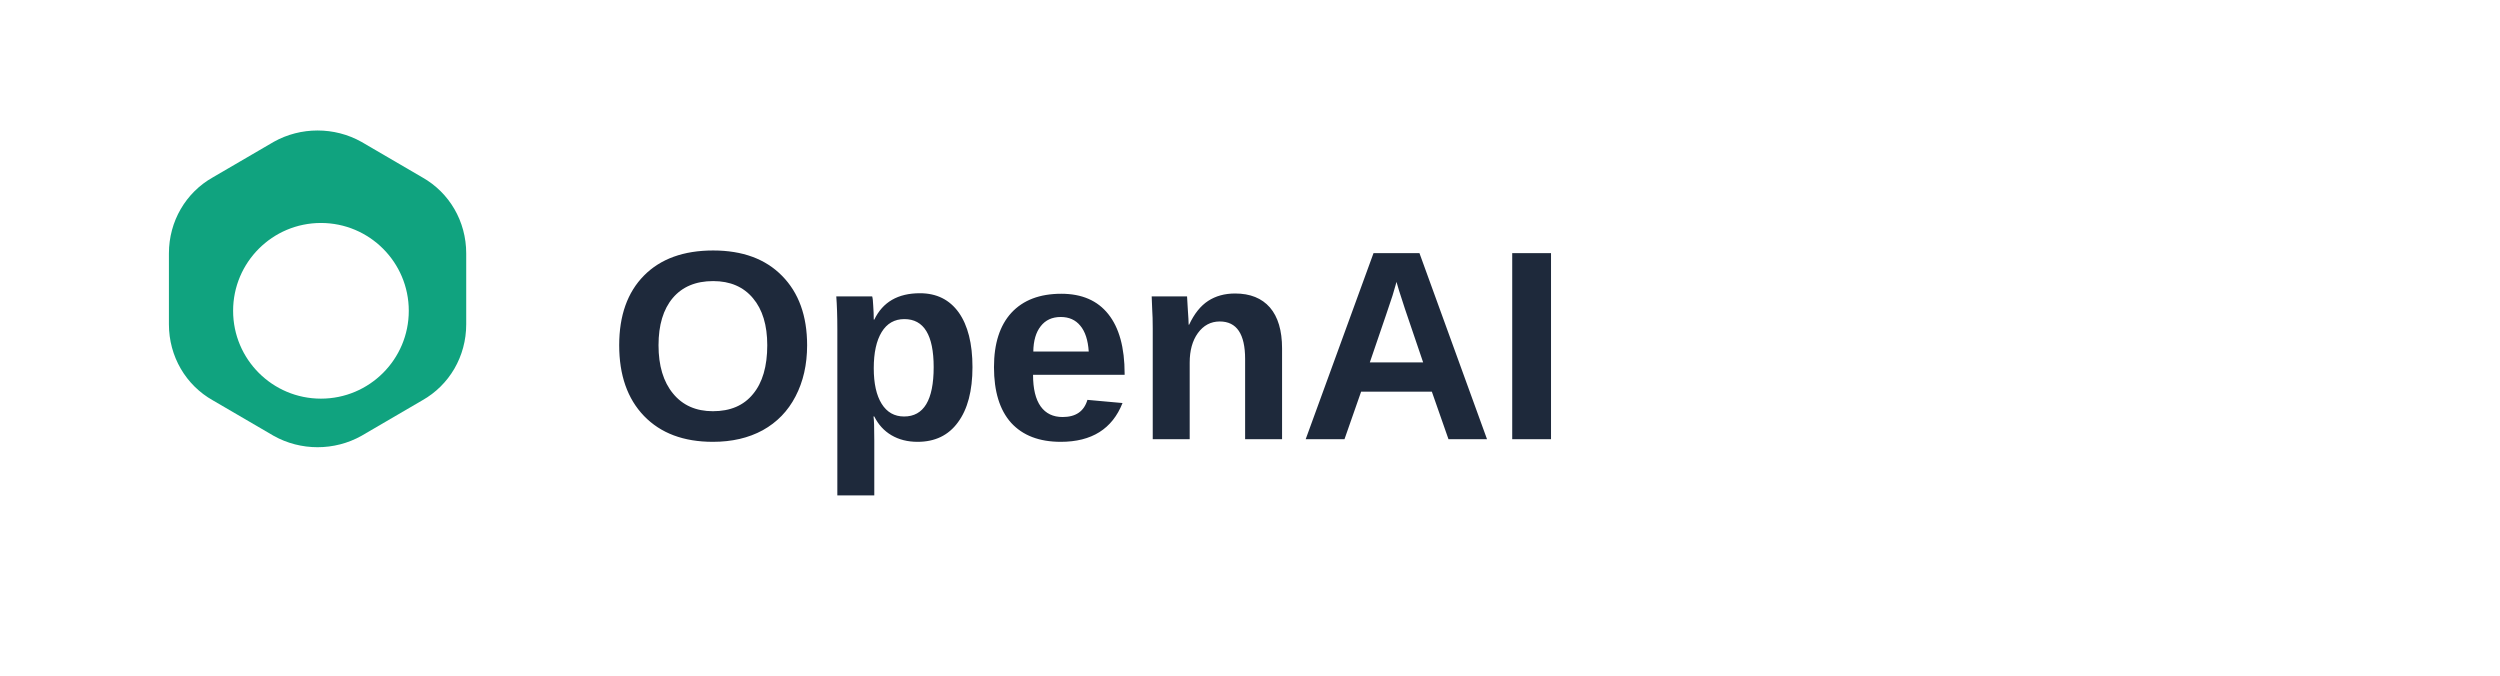
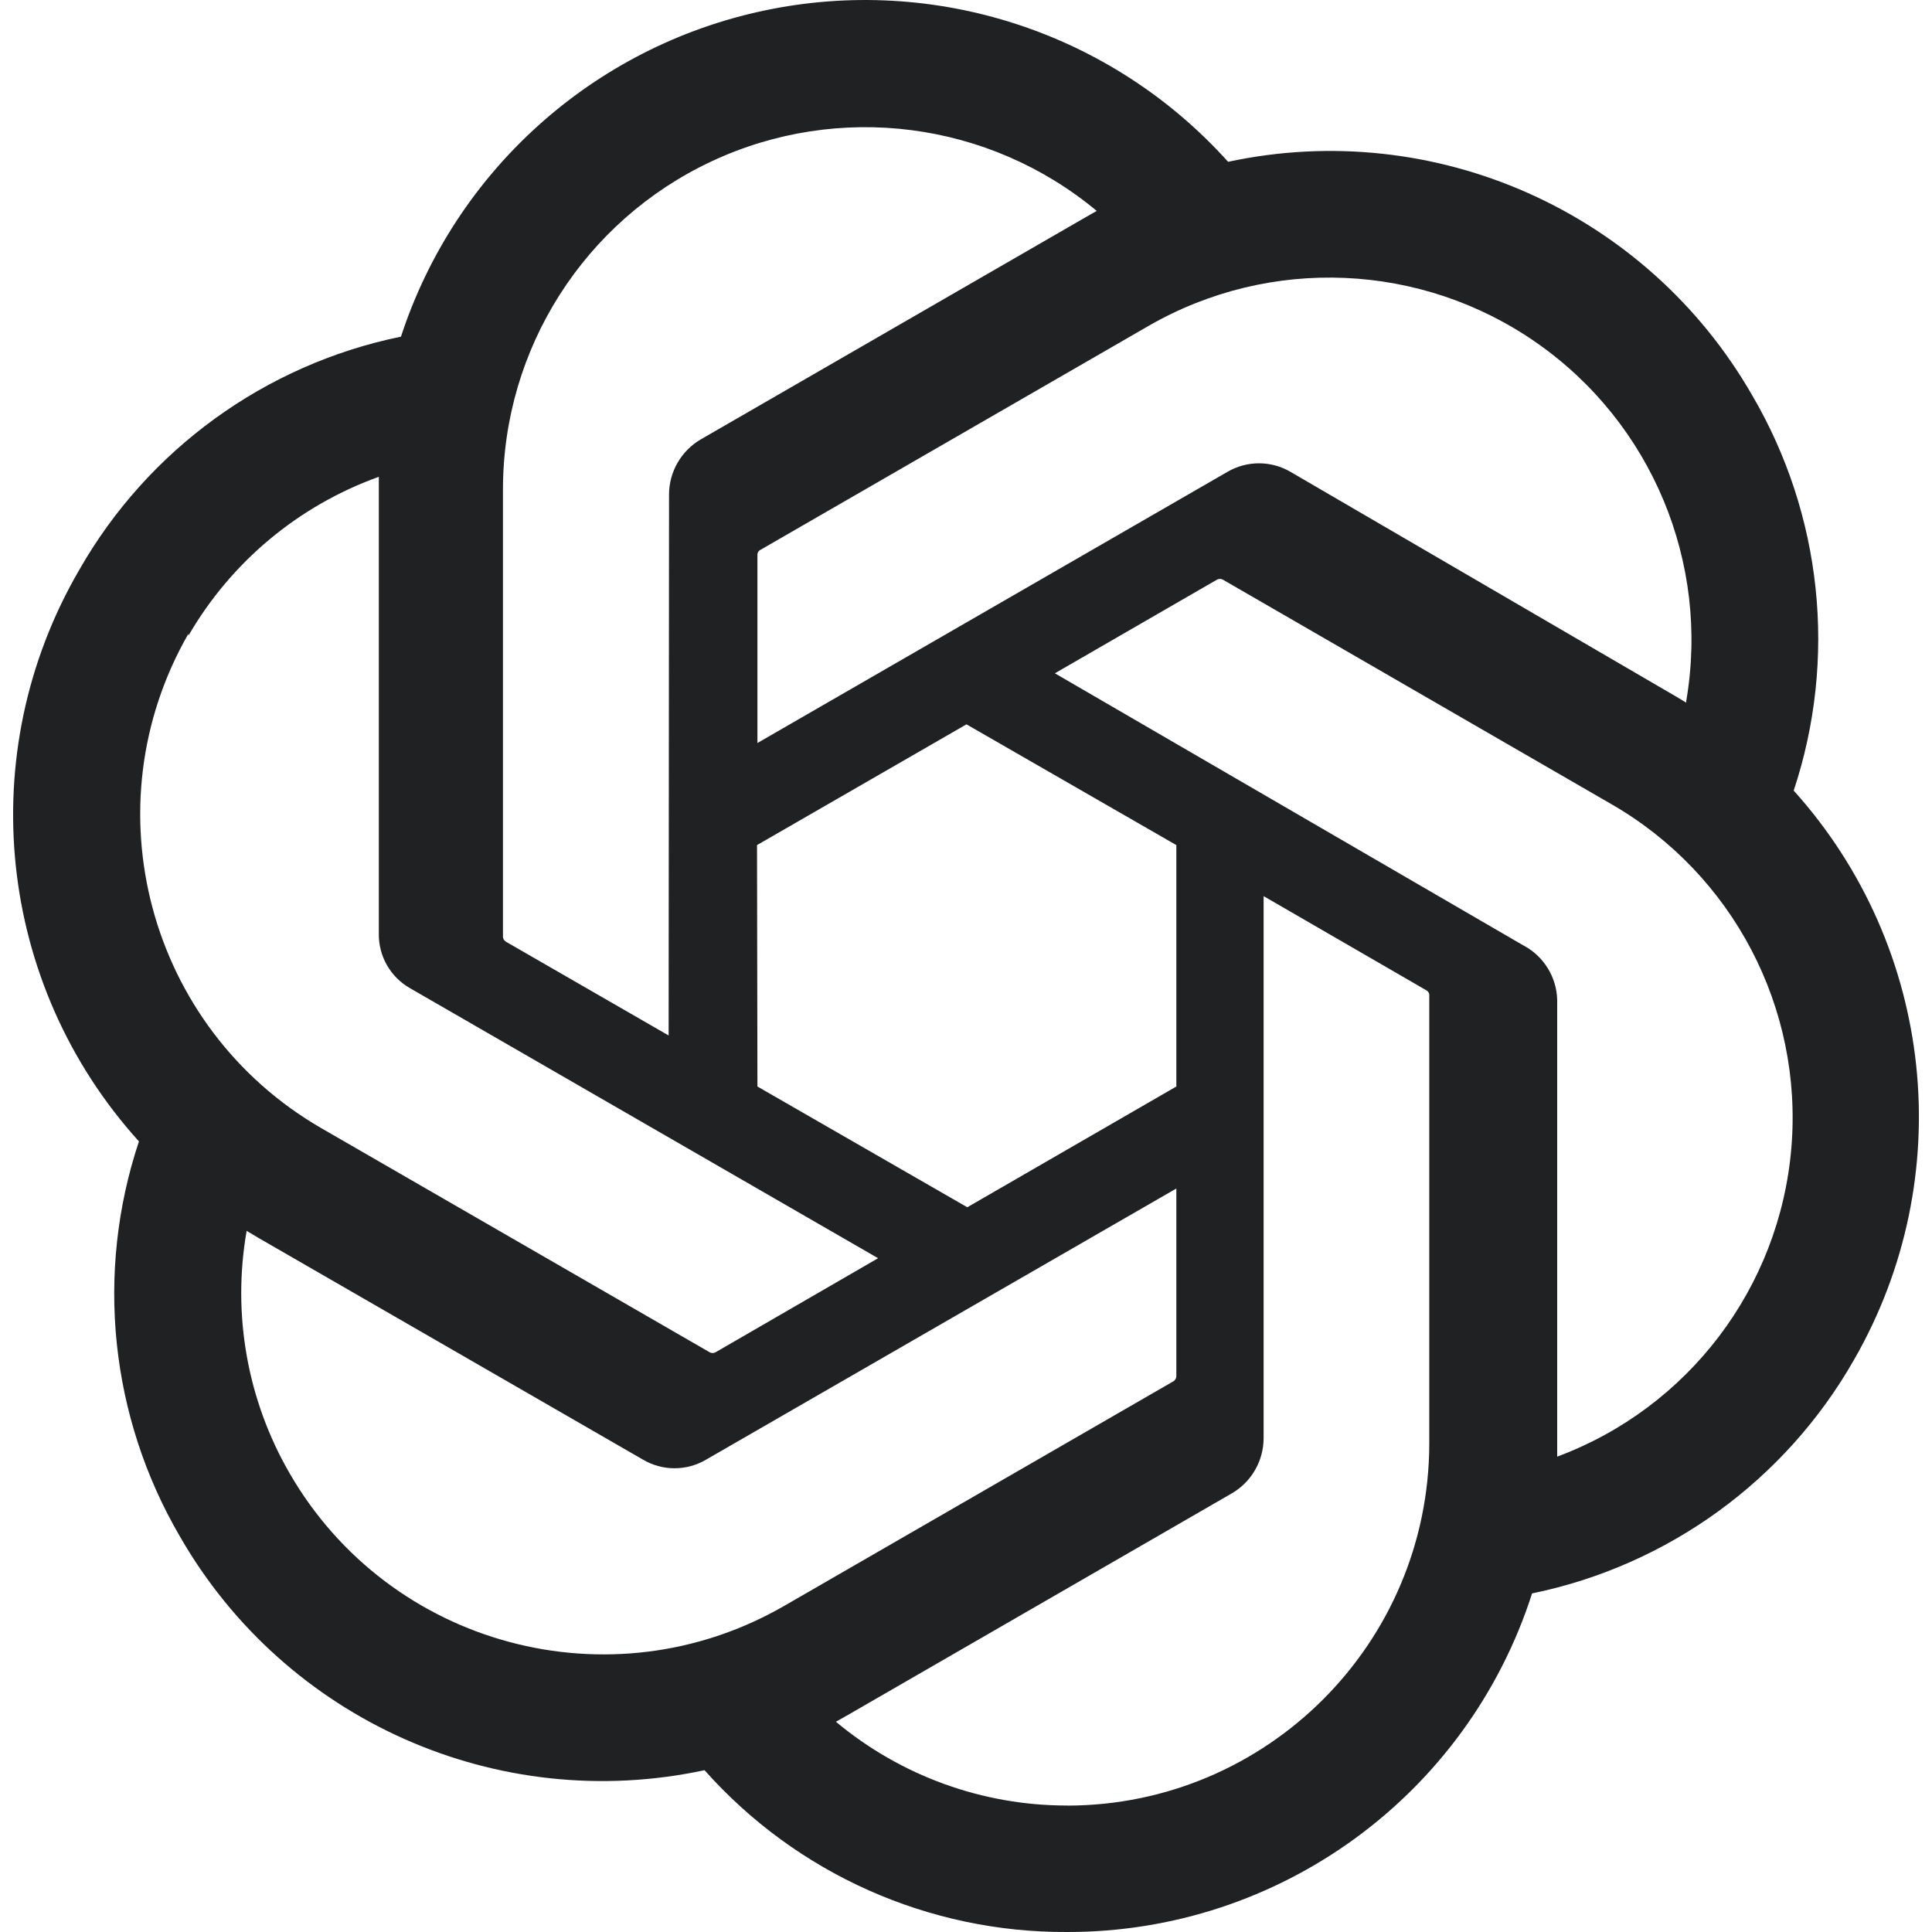
- <svg xmlns="http://www.w3.org/2000/svg" role="img" viewBox="0 0 148 40" width="148" height="40" aria-label="OpenAI">
-   <g transform="translate(3,7)">
-     <path fill="#10A37F" d="M13.2 1.4c1.6-.9 3.6-.9 5.2 0l3.6 2.1c1.6.9 2.6 2.6 2.6 4.5v4.2c0 1.9-1 3.6-2.6 4.5l-3.6 2.1c-1.6.9-3.6.9-5.2 0L9.6 16.7C8 15.8 7 14.1 7 12.2V8c0-1.9 1-3.6 2.6-4.5zM16 6.2a5.2 5.2 0 100 10.4 5.2 5.2 0 000-10.4z" />
-   </g>
-   <text x="36" y="26" fill="#1E293B" font-family="Arial, Helvetica, sans-serif" font-size="16" font-weight="700">OpenAI</text>
+ <svg xmlns="http://www.w3.org/2000/svg" viewBox="0 0 24 24" width="24" height="24" role="img" aria-label="OpenAI">
+   <path fill="#202123" d="M22.282 9.821a5.985 5.985 0 0 0-.516-4.911 6.046 6.046 0 0 0-6.51-2.9A6.065 6.065 0 0 0 4.981 4.182a5.985 5.985 0 0 0-3.998 2.9 6.046 6.046 0 0 0 .743 7.097 5.98 5.98 0 0 0 .511 4.911 6.051 6.051 0 0 0 6.515 2.9A5.985 5.985 0 0 0 13.26 24a6.056 6.056 0 0 0 5.772-4.206 5.989 5.989 0 0 0 3.998-2.9 6.056 6.056 0 0 0-.748-7.073zm-9.022 12.608a4.476 4.476 0 0 1-2.876-1.041l.142-.08 4.778-2.758a.795.795 0 0 0 .393-.681v-6.737l2.02 1.169a.071.071 0 0 1 .038.052v5.583a4.504 4.504 0 0 1-4.495 4.494zm-9.661-4.125a4.471 4.471 0 0 1-.535-3.014l.142.085 4.783 2.758a.771.771 0 0 0 .781 0l5.843-3.369v2.332a.08.08 0 0 1-.033.061L9.74 19.95a4.499 4.499 0 0 1-6.141-1.646zM2.341 7.896a4.485 4.485 0 0 1 2.365-1.973V11.6a.766.766 0 0 0 .388.676l5.814 3.354-2.02 1.169a.076.076 0 0 1-.071 0l-4.83-2.787A4.504 4.504 0 0 1 2.341 7.872zm16.596 3.856L13.104 8.364 15.119 7.2a.076.076 0 0 1 .071 0l4.83 2.791a4.494 4.494 0 0 1-.676 8.104v-5.677a.79.79 0 0 0-.407-.667zm2.011-3.023l-.142-.085-4.774-2.782a.776.776 0 0 0-.785 0L9.409 9.23V6.897a.066.066 0 0 1 .028-.061l4.83-2.787a4.499 4.499 0 0 1 6.68 4.66zM8.306 12.863l-2.02-1.164a.08.08 0 0 1-.038-.057V6.074a4.499 4.499 0 0 1 7.376-3.454l-.142.081L8.704 5.459a.795.795 0 0 0-.393.681zm1.098-2.365l2.602-1.5 2.607 1.5v2.999l-2.597 1.5-2.607-1.5Z" />
</svg>
